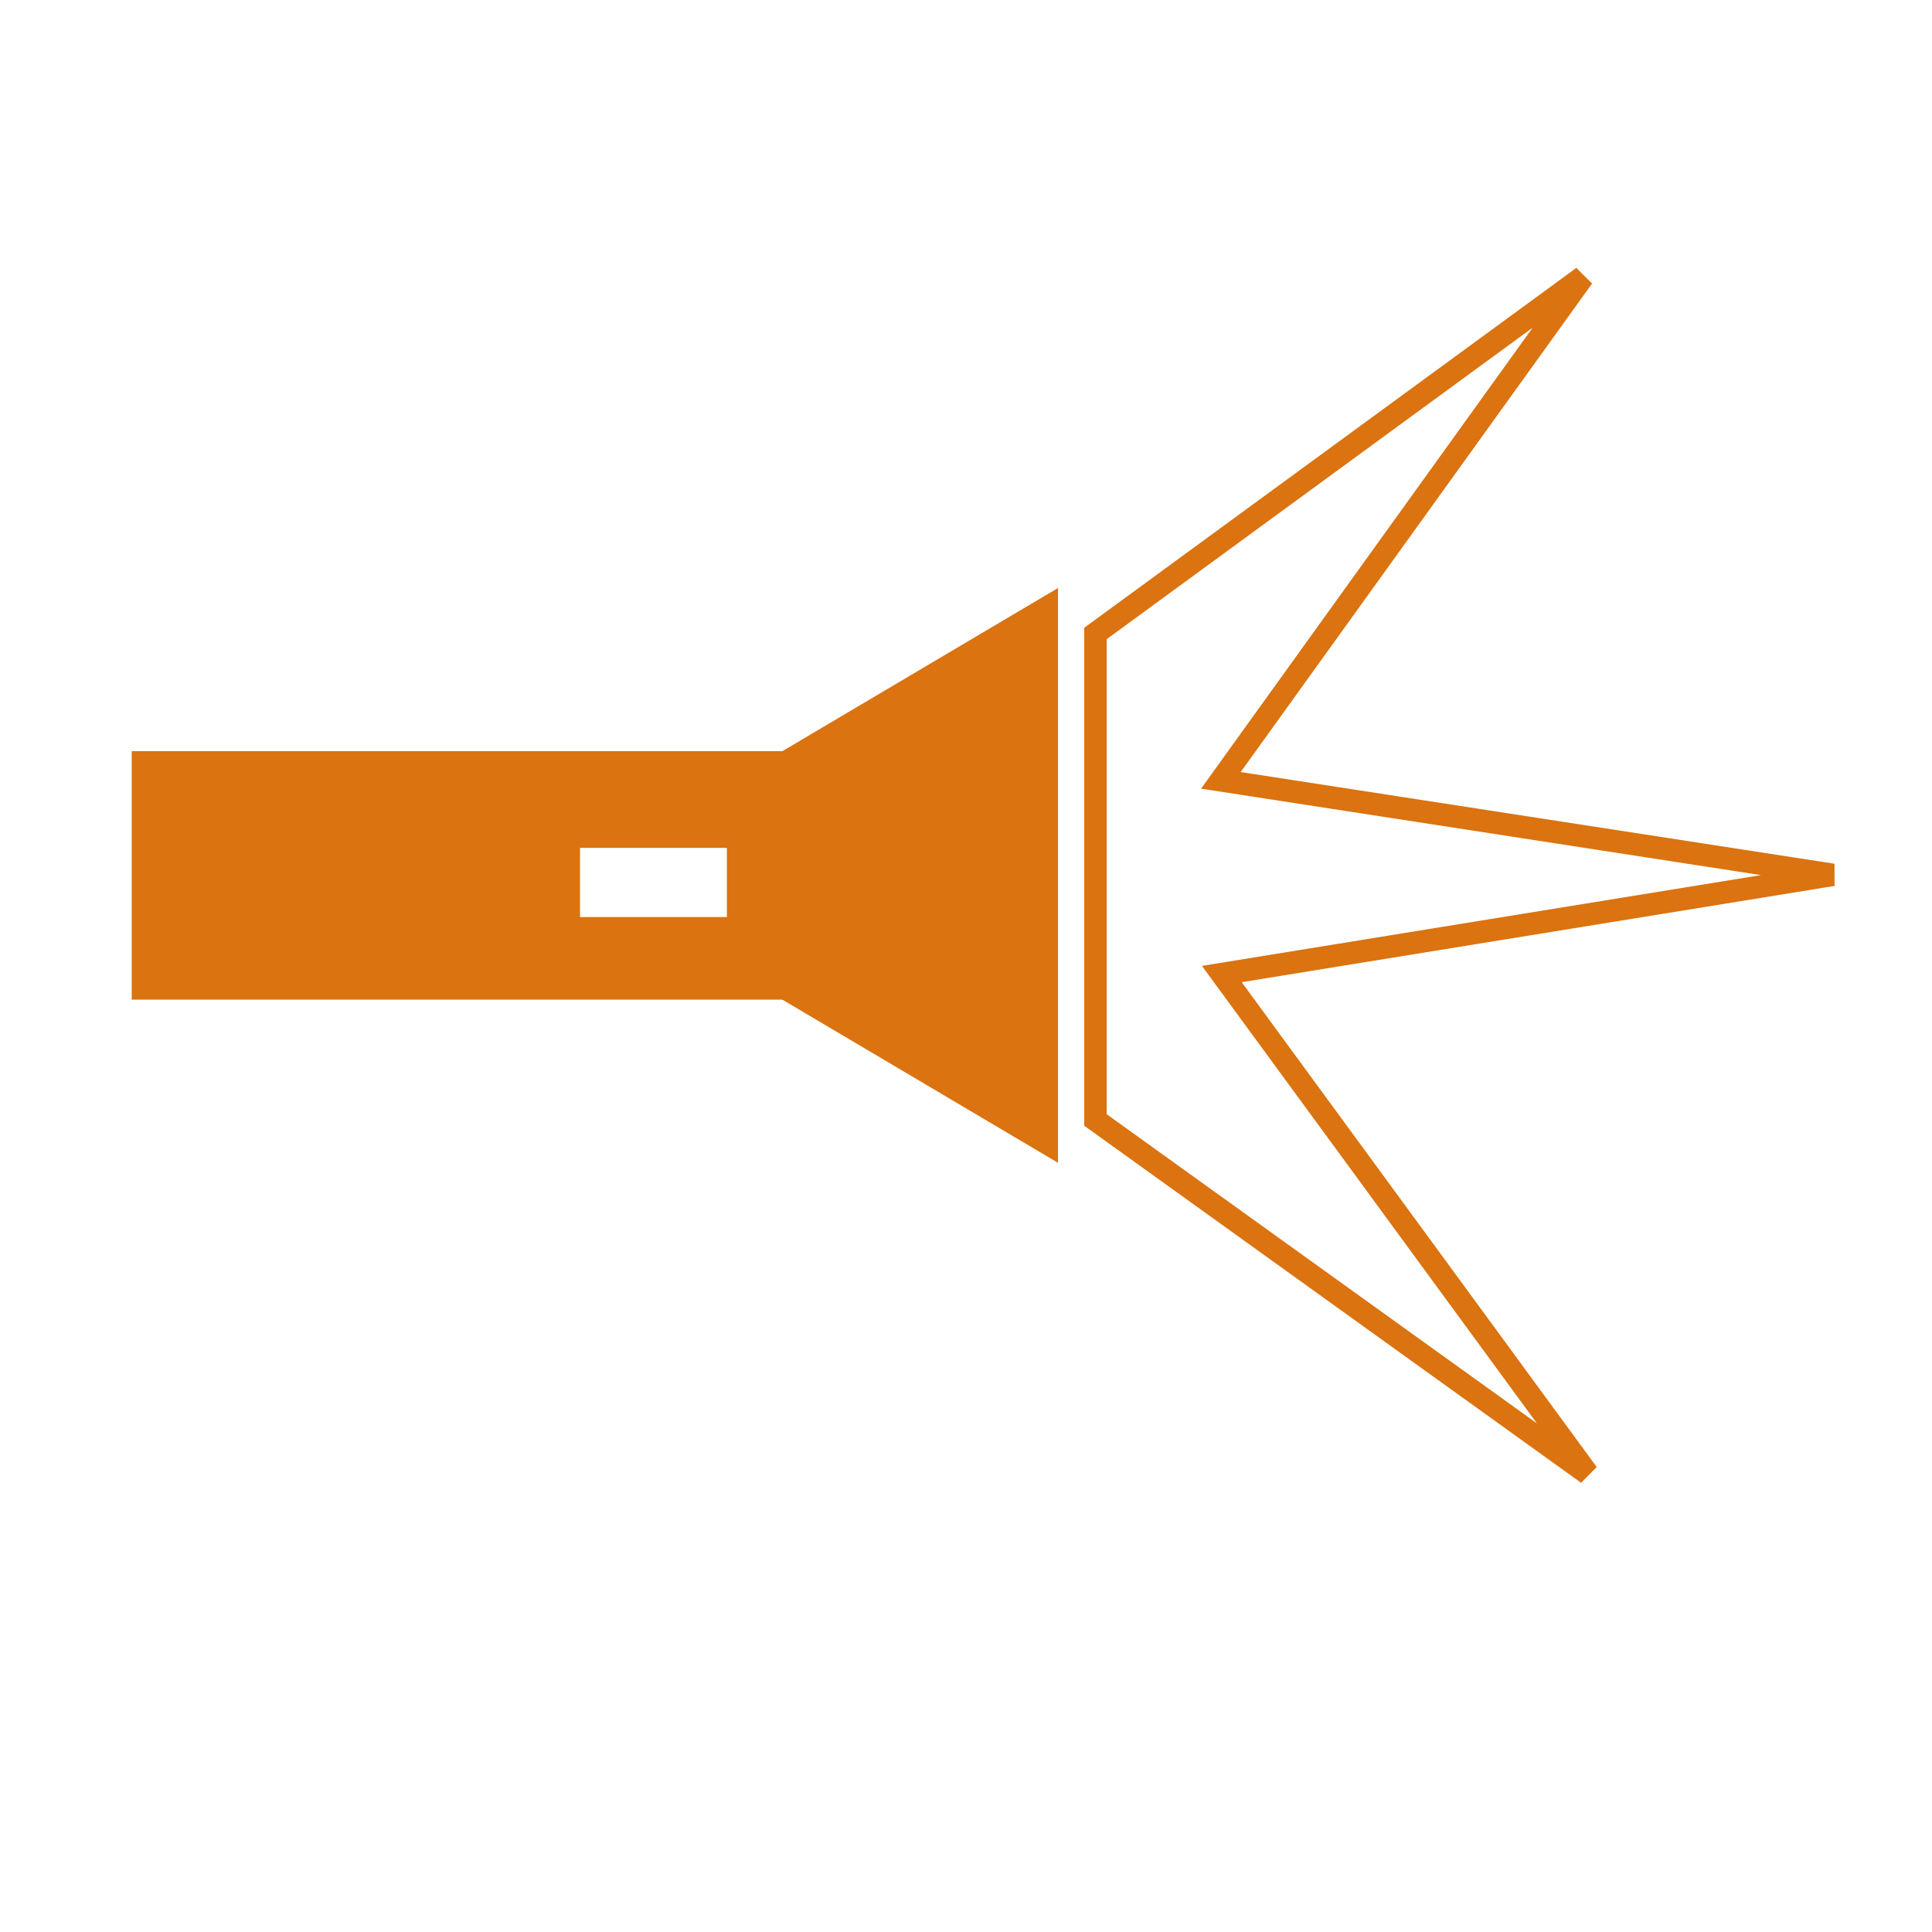
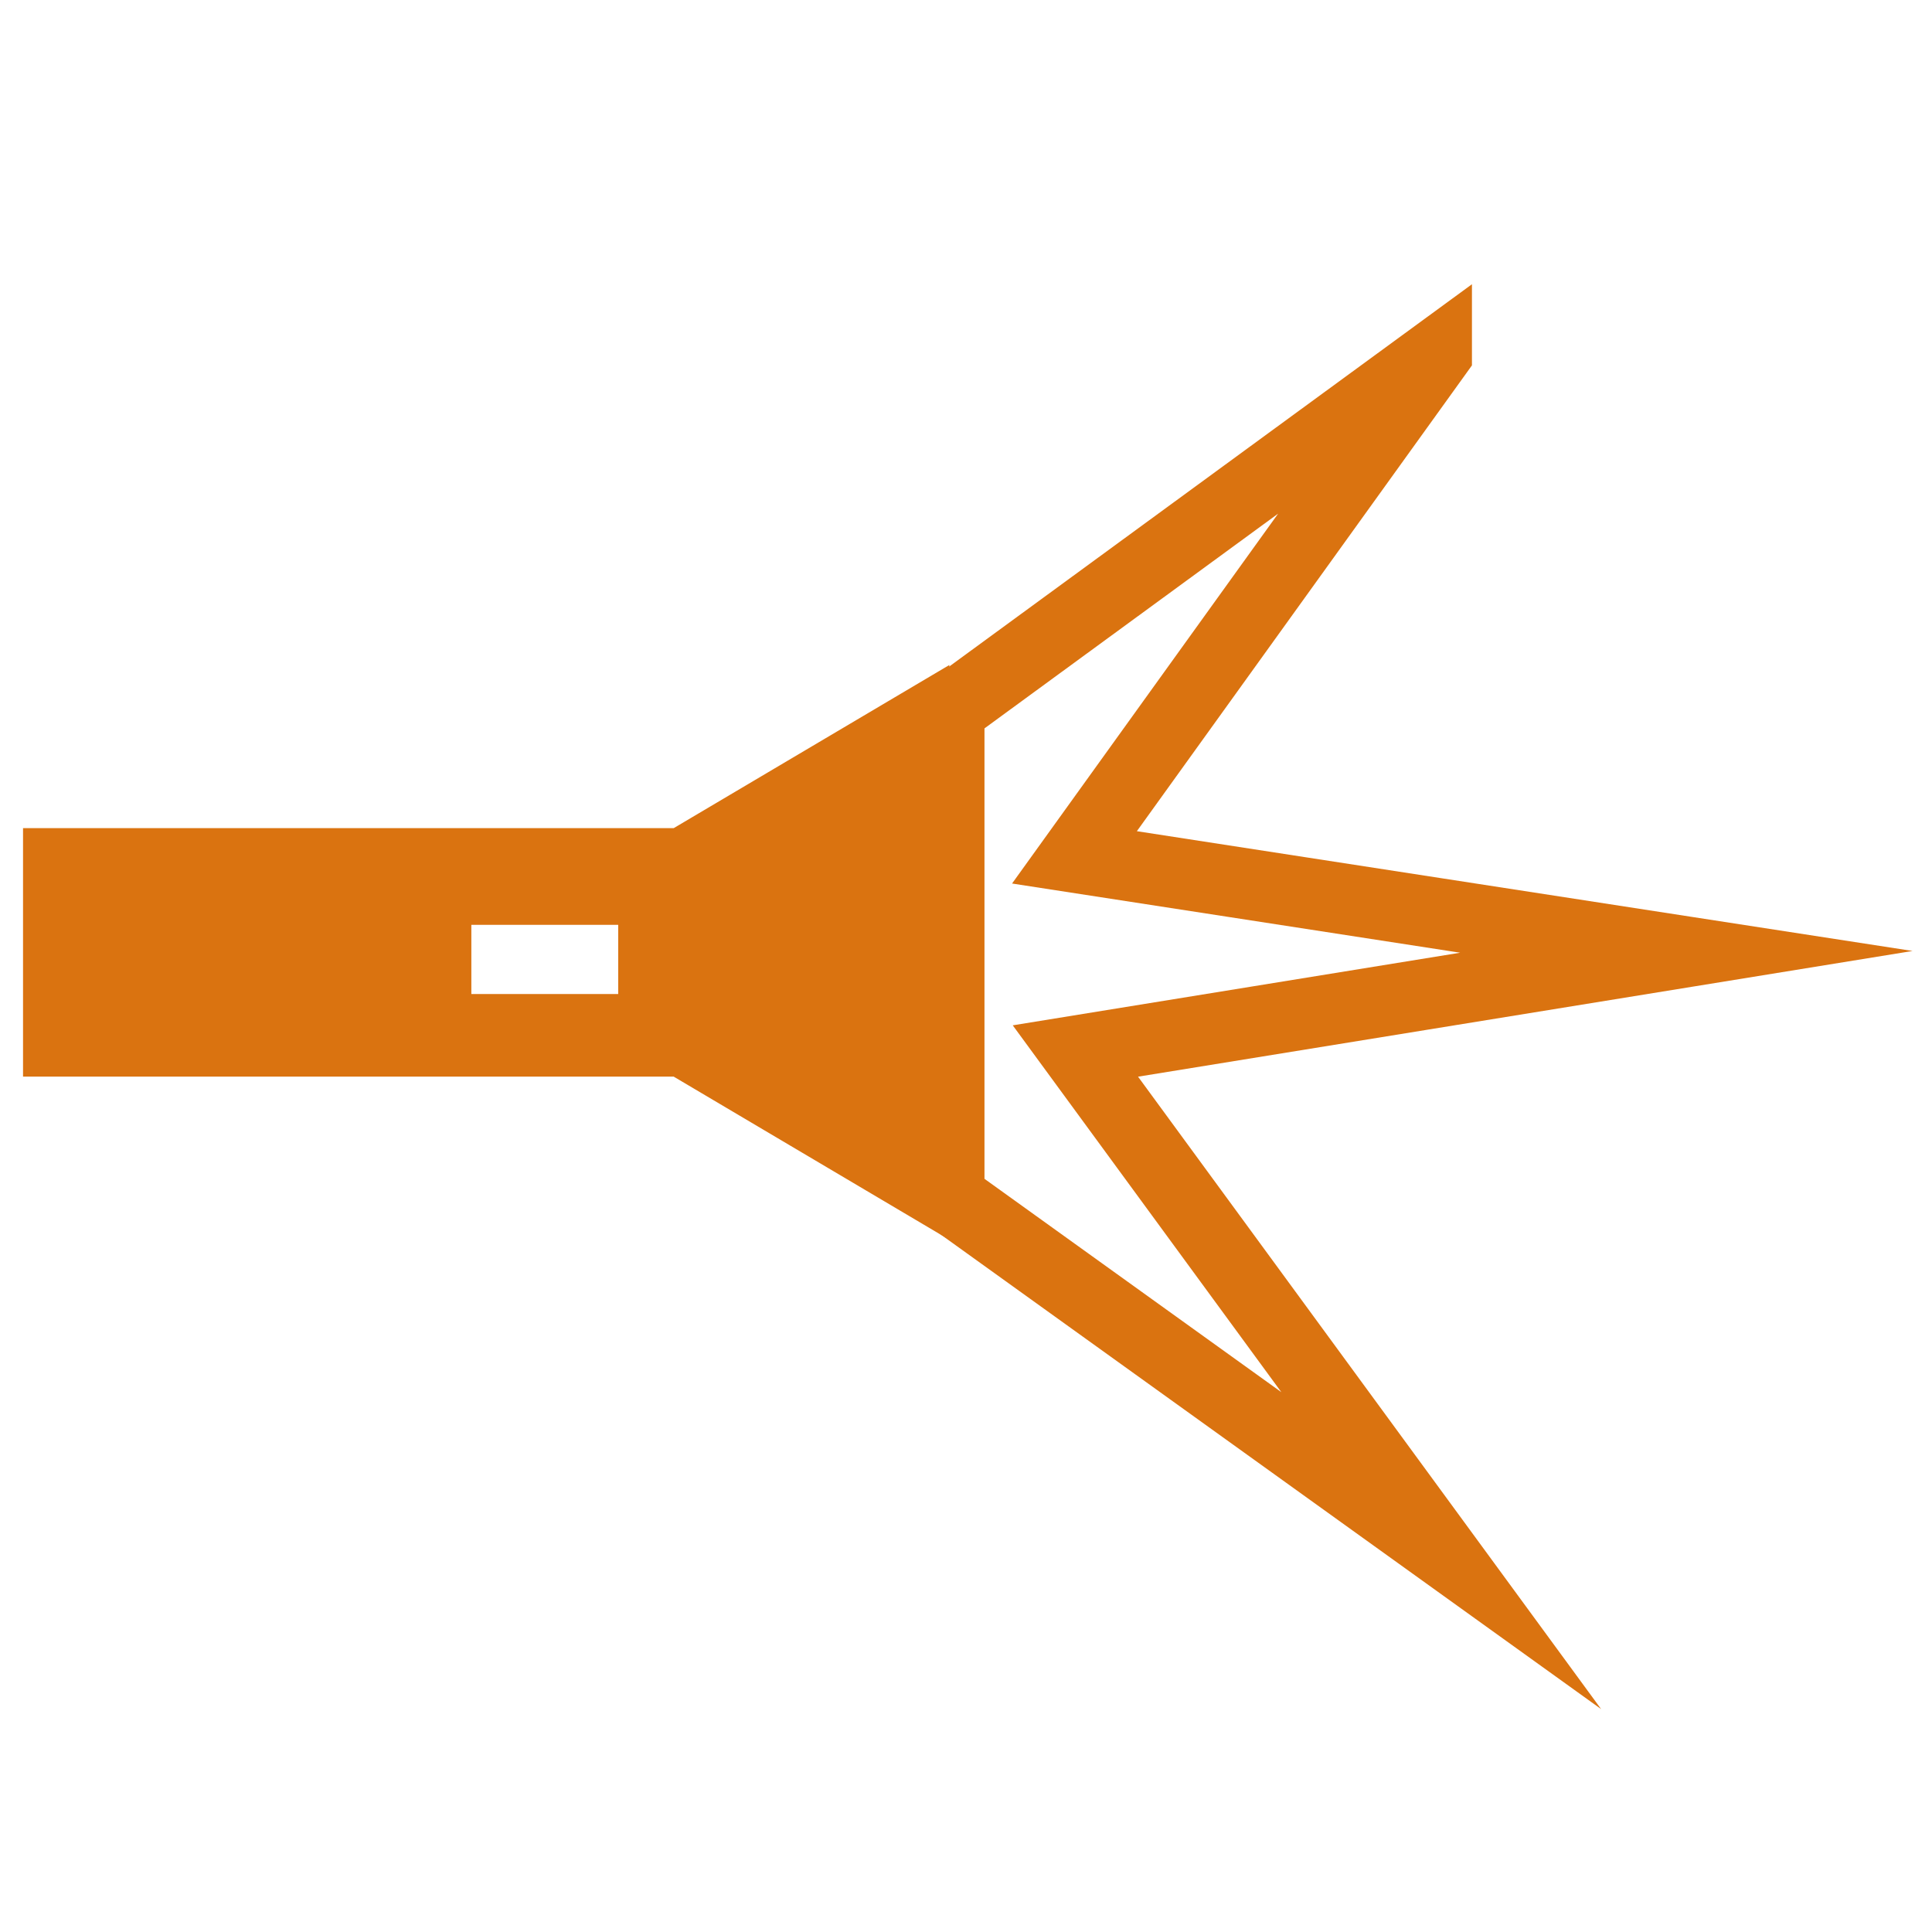
<svg xmlns="http://www.w3.org/2000/svg" width="64px" height="64px" id="svg3935" version="1.1">
  <defs id="defs3937" />
  <g id="layer1">
-     <path style="fill:#da7310;fill-opacity:1;stroke:#da7310;stroke-width:0.748;stroke-opacity:1" d="m 34.674,20.135 -8.654,5.122 -21.283,0 0,7.484 21.283,0 8.654,5.122 0,-17.728 z m -15.834,7.578 5.613,0 0,3.04 -5.613,0 0,-3.04 z" id="rect4463" />
-     <path style="fill:#da7310;fill-opacity:0;stroke:#da7310;stroke-width:0.744;stroke-miterlimit:4;stroke-opacity:1;stroke-dasharray:none" d="M 52.438,9.175 36.289,20.984 l 0,16.117 L 52.593,48.817 40.474,32.266 60.713,28.98 40.443,25.85 52.438,9.175 z" id="path4482" />
+     <path style="fill:#da7310;fill-opacity:1;stroke:#da7310;stroke-width:0.748;stroke-opacity:1" d="m 31.074,22.685 -8.654,5.122 -21.283,0 0,7.484 21.283,0 8.654,5.122 0,-17.728 z m -15.834,7.578 5.613,0 0,3.04 -5.613,0 0,-3.04 z" id="rect4463" />
+     <path style="fill:#da7310;fill-opacity:0;stroke:#da7310;stroke-width:2.344;stroke-linecap:butt;stroke-miterlimit:6.4;stroke-opacity:1;stroke-dasharray:none;stroke-dashoffset:0" d="m 47.588,11.725 -16.148,11.809 0,16.117 16.303,11.716 -12.119,-16.551 20.239,-3.285 -20.27,-3.13 11.995,-16.675 z" id="path4482" />
  </g>
</svg>
